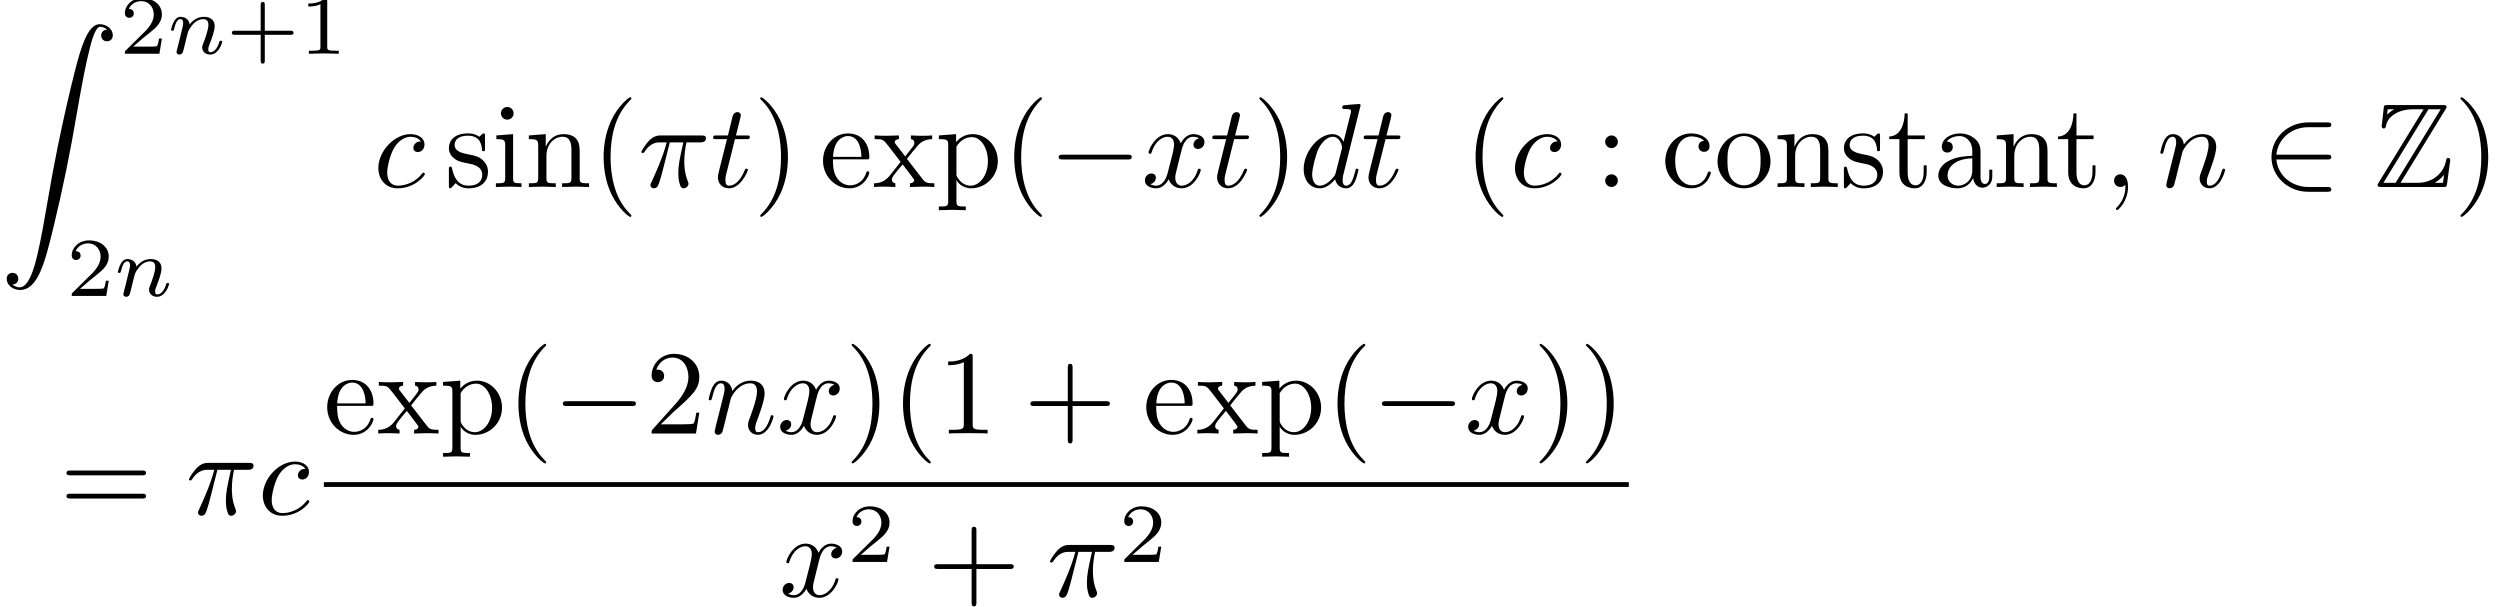
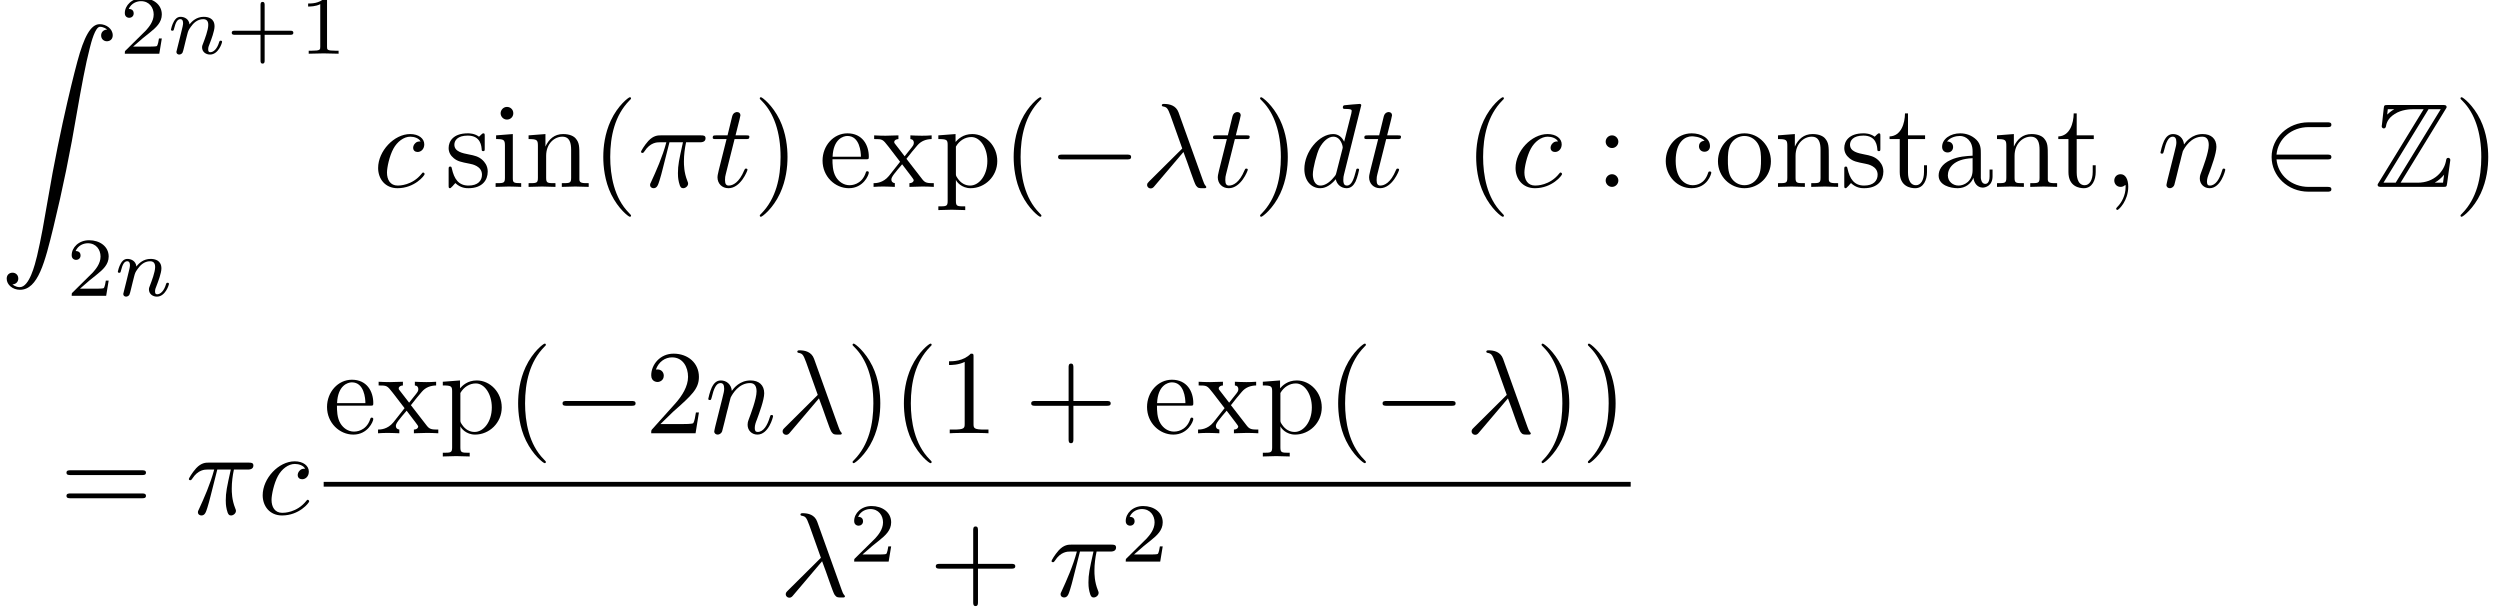
- <svg xmlns="http://www.w3.org/2000/svg" xmlns:xlink="http://www.w3.org/1999/xlink" height="50.51pt" version="1.1" viewBox="121.35 55.064 208.233 50.51" width="208.233pt">
+ <svg xmlns="http://www.w3.org/2000/svg" xmlns:xlink="http://www.w3.org/1999/xlink" height="50.51pt" version="1.1" viewBox="121.291 55.064 208.35 50.51" width="208.35pt">
  <defs>
    <path d="M5.938 -6.466C6.027 -6.595 6.027 -6.615 6.027 -6.645C6.027 -6.824 5.878 -6.824 5.699 -6.824H1.136C0.817 -6.824 0.817 -6.795 0.787 -6.535L0.638 -5.191L0.618 -5.061C0.618 -4.922 0.727 -4.872 0.797 -4.872C0.887 -4.872 0.946 -4.941 0.966 -5.021C1.006 -5.26 1.096 -5.699 1.704 -6.077C2.271 -6.446 2.969 -6.476 3.308 -6.476H4.115L0.369 -0.359C0.279 -0.229 0.279 -0.209 0.279 -0.179C0.279 0 0.438 0 0.618 0H5.729C6.027 0 6.027 -0.02 6.067 -0.279L6.336 -2.242C6.336 -2.351 6.247 -2.421 6.167 -2.421C6.017 -2.421 5.998 -2.321 5.968 -2.122C5.798 -1.305 5.021 -0.349 3.606 -0.349H2.192L5.938 -6.466ZM1.126 -6.476H1.654V-6.466C1.385 -6.316 1.196 -6.137 1.076 -6.027L1.126 -6.476ZM4.523 -6.476H5.539L1.783 -0.349H0.767L4.523 -6.476ZM5.051 -0.359C5.33 -0.518 5.589 -0.737 5.818 -1.016C5.798 -0.817 5.778 -0.707 5.729 -0.349H5.051V-0.359Z" id="g0-90" />
    <path d="M6.565 -2.291C6.735 -2.291 6.914 -2.291 6.914 -2.491S6.735 -2.69 6.565 -2.69H1.176C1.006 -2.69 0.827 -2.69 0.827 -2.491S1.006 -2.291 1.176 -2.291H6.565Z" id="g1-0" />
    <path d="M5.46 -2.291C5.629 -2.291 5.808 -2.291 5.808 -2.491S5.629 -2.69 5.46 -2.69H1.235C1.355 -4.025 2.501 -4.981 3.905 -4.981H5.46C5.629 -4.981 5.808 -4.981 5.808 -5.181S5.629 -5.38 5.46 -5.38H3.885C2.182 -5.38 0.827 -4.085 0.827 -2.491S2.182 0.399 3.885 0.399H5.46C5.629 0.399 5.808 0.399 5.808 0.199S5.629 0 5.46 0H3.905C2.501 0 1.355 -0.956 1.235 -2.291H5.46Z" id="g1-50" />
    <path d="M0.851 -0.439C0.823 -0.349 0.781 -0.174 0.781 -0.153C0.781 0 0.907 0.07 1.018 0.07C1.144 0.07 1.255 -0.021 1.29 -0.084S1.381 -0.37 1.416 -0.516C1.451 -0.649 1.527 -0.969 1.569 -1.144C1.611 -1.297 1.653 -1.451 1.688 -1.611C1.764 -1.897 1.778 -1.953 1.981 -2.239C2.176 -2.518 2.504 -2.88 3.027 -2.88C3.431 -2.88 3.438 -2.525 3.438 -2.392C3.438 -1.974 3.138 -1.2 3.027 -0.907C2.95 -0.711 2.922 -0.649 2.922 -0.53C2.922 -0.16 3.229 0.07 3.585 0.07C4.282 0.07 4.589 -0.893 4.589 -0.997C4.589 -1.088 4.498 -1.088 4.477 -1.088C4.38 -1.088 4.373 -1.046 4.345 -0.969C4.184 -0.411 3.884 -0.126 3.605 -0.126C3.459 -0.126 3.431 -0.223 3.431 -0.37C3.431 -0.53 3.466 -0.621 3.592 -0.934C3.675 -1.151 3.961 -1.89 3.961 -2.28C3.961 -2.957 3.424 -3.075 3.055 -3.075C2.476 -3.075 2.085 -2.72 1.876 -2.441C1.827 -2.922 1.416 -3.075 1.13 -3.075C0.83 -3.075 0.669 -2.859 0.579 -2.699C0.425 -2.441 0.328 -2.043 0.328 -2.008C0.328 -1.918 0.425 -1.918 0.446 -1.918C0.544 -1.918 0.551 -1.939 0.6 -2.127C0.704 -2.538 0.837 -2.88 1.109 -2.88C1.29 -2.88 1.339 -2.727 1.339 -2.538C1.339 -2.406 1.276 -2.148 1.227 -1.96S1.109 -1.485 1.074 -1.332L0.851 -0.439Z" id="g3-110" />
    <path d="M3.298 2.391C3.298 2.361 3.298 2.341 3.128 2.172C1.883 0.917 1.564 -0.966 1.564 -2.491C1.564 -4.224 1.943 -5.958 3.168 -7.203C3.298 -7.323 3.298 -7.342 3.298 -7.372C3.298 -7.442 3.258 -7.472 3.198 -7.472C3.098 -7.472 2.202 -6.795 1.614 -5.529C1.106 -4.433 0.986 -3.328 0.986 -2.491C0.986 -1.714 1.096 -0.508 1.644 0.618C2.242 1.843 3.098 2.491 3.198 2.491C3.258 2.491 3.298 2.461 3.298 2.391Z" id="g4-40" />
    <path d="M2.879 -2.491C2.879 -3.268 2.77 -4.473 2.222 -5.599C1.624 -6.824 0.767 -7.472 0.667 -7.472C0.608 -7.472 0.568 -7.432 0.568 -7.372C0.568 -7.342 0.568 -7.323 0.757 -7.143C1.734 -6.157 2.301 -4.573 2.301 -2.491C2.301 -0.787 1.933 0.966 0.697 2.222C0.568 2.341 0.568 2.361 0.568 2.391C0.568 2.451 0.608 2.491 0.667 2.491C0.767 2.491 1.664 1.813 2.252 0.548C2.76 -0.548 2.879 -1.654 2.879 -2.491Z" id="g4-41" />
    <path d="M4.075 -2.291H6.854C6.994 -2.291 7.183 -2.291 7.183 -2.491S6.994 -2.69 6.854 -2.69H4.075V-5.479C4.075 -5.619 4.075 -5.808 3.875 -5.808S3.676 -5.619 3.676 -5.479V-2.69H0.887C0.747 -2.69 0.558 -2.69 0.558 -2.491S0.747 -2.291 0.887 -2.291H3.676V0.498C3.676 0.638 3.676 0.827 3.875 0.827S4.075 0.638 4.075 0.498V-2.291Z" id="g4-43" />
    <path d="M2.929 -6.376C2.929 -6.615 2.929 -6.635 2.7 -6.635C2.082 -5.998 1.205 -5.998 0.887 -5.998V-5.689C1.086 -5.689 1.674 -5.689 2.192 -5.948V-0.787C2.192 -0.428 2.162 -0.309 1.265 -0.309H0.946V0C1.295 -0.03 2.162 -0.03 2.56 -0.03S3.826 -0.03 4.174 0V-0.309H3.856C2.959 -0.309 2.929 -0.418 2.929 -0.787V-6.376Z" id="g4-49" />
    <path d="M1.265 -0.767L2.321 -1.793C3.875 -3.168 4.473 -3.706 4.473 -4.702C4.473 -5.838 3.577 -6.635 2.361 -6.635C1.235 -6.635 0.498 -5.719 0.498 -4.832C0.498 -4.274 0.996 -4.274 1.026 -4.274C1.196 -4.274 1.544 -4.394 1.544 -4.802C1.544 -5.061 1.365 -5.32 1.016 -5.32C0.936 -5.32 0.917 -5.32 0.887 -5.31C1.116 -5.958 1.654 -6.326 2.232 -6.326C3.138 -6.326 3.567 -5.519 3.567 -4.702C3.567 -3.905 3.068 -3.118 2.521 -2.501L0.608 -0.369C0.498 -0.259 0.498 -0.239 0.498 0H4.194L4.473 -1.734H4.224C4.174 -1.435 4.105 -0.996 4.005 -0.847C3.935 -0.767 3.278 -0.767 3.059 -0.767H1.265Z" id="g4-50" />
    <path d="M1.913 -3.766C1.913 -4.055 1.674 -4.294 1.385 -4.294S0.857 -4.055 0.857 -3.766S1.096 -3.238 1.385 -3.238S1.913 -3.477 1.913 -3.766ZM1.913 -0.528C1.913 -0.817 1.674 -1.056 1.385 -1.056S0.857 -0.817 0.857 -0.528S1.096 0 1.385 0S1.913 -0.239 1.913 -0.528Z" id="g4-58" />
    <path d="M6.844 -3.258C6.994 -3.258 7.183 -3.258 7.183 -3.457S6.994 -3.656 6.854 -3.656H0.887C0.747 -3.656 0.558 -3.656 0.558 -3.457S0.747 -3.258 0.897 -3.258H6.844ZM6.854 -1.325C6.994 -1.325 7.183 -1.325 7.183 -1.524S6.994 -1.724 6.844 -1.724H0.897C0.747 -1.724 0.558 -1.724 0.558 -1.524S0.747 -1.325 0.887 -1.325H6.854Z" id="g4-61" />
    <path d="M3.318 -0.757C3.357 -0.359 3.626 0.06 4.095 0.06C4.304 0.06 4.912 -0.08 4.912 -0.887V-1.445H4.663V-0.887C4.663 -0.309 4.413 -0.249 4.304 -0.249C3.975 -0.249 3.935 -0.697 3.935 -0.747V-2.74C3.935 -3.158 3.935 -3.547 3.577 -3.915C3.188 -4.304 2.69 -4.463 2.212 -4.463C1.395 -4.463 0.707 -3.995 0.707 -3.337C0.707 -3.039 0.907 -2.869 1.166 -2.869C1.445 -2.869 1.624 -3.068 1.624 -3.328C1.624 -3.447 1.574 -3.776 1.116 -3.786C1.385 -4.135 1.873 -4.244 2.192 -4.244C2.68 -4.244 3.248 -3.856 3.248 -2.969V-2.6C2.74 -2.57 2.042 -2.54 1.415 -2.242C0.667 -1.903 0.418 -1.385 0.418 -0.946C0.418 -0.139 1.385 0.11 2.012 0.11C2.67 0.11 3.128 -0.289 3.318 -0.757ZM3.248 -2.391V-1.395C3.248 -0.448 2.531 -0.11 2.082 -0.11C1.594 -0.11 1.186 -0.458 1.186 -0.956C1.186 -1.504 1.604 -2.331 3.248 -2.391Z" id="g4-97" />
    <path d="M1.166 -2.172C1.166 -3.796 1.983 -4.214 2.511 -4.214C2.6 -4.214 3.228 -4.204 3.577 -3.846C3.168 -3.816 3.108 -3.517 3.108 -3.387C3.108 -3.128 3.288 -2.929 3.567 -2.929C3.826 -2.929 4.025 -3.098 4.025 -3.397C4.025 -4.075 3.268 -4.463 2.501 -4.463C1.255 -4.463 0.339 -3.387 0.339 -2.152C0.339 -0.877 1.325 0.11 2.481 0.11C3.816 0.11 4.135 -1.086 4.135 -1.186S4.035 -1.285 4.005 -1.285C3.915 -1.285 3.895 -1.245 3.875 -1.186C3.587 -0.259 2.939 -0.139 2.57 -0.139C2.042 -0.139 1.166 -0.568 1.166 -2.172Z" id="g4-99" />
    <path d="M1.116 -2.511C1.176 -3.995 2.012 -4.244 2.351 -4.244C3.377 -4.244 3.477 -2.899 3.477 -2.511H1.116ZM1.106 -2.301H3.885C4.105 -2.301 4.135 -2.301 4.135 -2.511C4.135 -3.497 3.597 -4.463 2.351 -4.463C1.196 -4.463 0.279 -3.437 0.279 -2.192C0.279 -0.857 1.325 0.11 2.471 0.11C3.686 0.11 4.135 -0.996 4.135 -1.186C4.135 -1.285 4.055 -1.305 4.005 -1.305C3.915 -1.305 3.895 -1.245 3.875 -1.166C3.527 -0.139 2.63 -0.139 2.531 -0.139C2.032 -0.139 1.634 -0.438 1.405 -0.807C1.106 -1.285 1.106 -1.943 1.106 -2.301Z" id="g4-101" />
    <path d="M1.763 -4.403L0.369 -4.294V-3.985C1.016 -3.985 1.106 -3.925 1.106 -3.437V-0.757C1.106 -0.309 0.996 -0.309 0.329 -0.309V0C0.648 -0.01 1.186 -0.03 1.425 -0.03C1.773 -0.03 2.122 -0.01 2.461 0V-0.309C1.803 -0.309 1.763 -0.359 1.763 -0.747V-4.403ZM1.803 -6.137C1.803 -6.456 1.554 -6.665 1.275 -6.665C0.966 -6.665 0.747 -6.396 0.747 -6.137C0.747 -5.868 0.966 -5.609 1.275 -5.609C1.554 -5.609 1.803 -5.818 1.803 -6.137Z" id="g4-105" />
    <path d="M1.096 -3.427V-0.757C1.096 -0.309 0.986 -0.309 0.319 -0.309V0C0.667 -0.01 1.176 -0.03 1.445 -0.03C1.704 -0.03 2.222 -0.01 2.56 0V-0.309C1.893 -0.309 1.783 -0.309 1.783 -0.757V-2.59C1.783 -3.626 2.491 -4.184 3.128 -4.184C3.756 -4.184 3.865 -3.646 3.865 -3.078V-0.757C3.865 -0.309 3.756 -0.309 3.088 -0.309V0C3.437 -0.01 3.945 -0.03 4.214 -0.03C4.473 -0.03 4.991 -0.01 5.33 0V-0.309C4.812 -0.309 4.563 -0.309 4.553 -0.608V-2.511C4.553 -3.367 4.553 -3.676 4.244 -4.035C4.105 -4.204 3.776 -4.403 3.198 -4.403C2.471 -4.403 2.002 -3.975 1.724 -3.357V-4.403L0.319 -4.294V-3.985C1.016 -3.985 1.096 -3.915 1.096 -3.427Z" id="g4-110" />
    <path d="M4.692 -2.132C4.692 -3.407 3.696 -4.463 2.491 -4.463C1.245 -4.463 0.279 -3.377 0.279 -2.132C0.279 -0.847 1.315 0.11 2.481 0.11C3.686 0.11 4.692 -0.867 4.692 -2.132ZM2.491 -0.139C2.062 -0.139 1.624 -0.349 1.355 -0.807C1.106 -1.245 1.106 -1.853 1.106 -2.212C1.106 -2.6 1.106 -3.138 1.345 -3.577C1.614 -4.035 2.082 -4.244 2.481 -4.244C2.919 -4.244 3.347 -4.025 3.606 -3.597S3.865 -2.59 3.865 -2.212C3.865 -1.853 3.865 -1.315 3.646 -0.877C3.427 -0.428 2.989 -0.139 2.491 -0.139Z" id="g4-111" />
    <path d="M1.714 -3.746V-4.403L0.279 -4.294V-3.985C0.986 -3.985 1.056 -3.925 1.056 -3.487V1.176C1.056 1.624 0.946 1.624 0.279 1.624V1.933C0.618 1.923 1.136 1.903 1.395 1.903C1.664 1.903 2.172 1.923 2.521 1.933V1.624C1.853 1.624 1.743 1.624 1.743 1.176V-0.498V-0.588C1.793 -0.428 2.212 0.11 2.969 0.11C4.154 0.11 5.191 -0.867 5.191 -2.152C5.191 -3.417 4.224 -4.403 3.108 -4.403C2.331 -4.403 1.913 -3.965 1.714 -3.746ZM1.743 -1.136V-3.357C2.032 -3.865 2.521 -4.154 3.029 -4.154C3.756 -4.154 4.364 -3.278 4.364 -2.152C4.364 -0.946 3.666 -0.11 2.929 -0.11C2.531 -0.11 2.152 -0.309 1.883 -0.717C1.743 -0.927 1.743 -0.936 1.743 -1.136Z" id="g4-112" />
    <path d="M2.072 -1.933C2.291 -1.893 3.108 -1.734 3.108 -1.016C3.108 -0.508 2.76 -0.11 1.983 -0.11C1.146 -0.11 0.787 -0.677 0.598 -1.524C0.568 -1.654 0.558 -1.694 0.458 -1.694C0.329 -1.694 0.329 -1.624 0.329 -1.445V-0.13C0.329 0.04 0.329 0.11 0.438 0.11C0.488 0.11 0.498 0.1 0.687 -0.09C0.707 -0.11 0.707 -0.13 0.887 -0.319C1.325 0.1 1.773 0.11 1.983 0.11C3.128 0.11 3.587 -0.558 3.587 -1.275C3.587 -1.803 3.288 -2.102 3.168 -2.222C2.839 -2.54 2.451 -2.62 2.032 -2.7C1.474 -2.809 0.807 -2.939 0.807 -3.517C0.807 -3.865 1.066 -4.274 1.923 -4.274C3.019 -4.274 3.068 -3.377 3.088 -3.068C3.098 -2.979 3.188 -2.979 3.208 -2.979C3.337 -2.979 3.337 -3.029 3.337 -3.218V-4.224C3.337 -4.394 3.337 -4.463 3.228 -4.463C3.178 -4.463 3.158 -4.463 3.029 -4.344C2.999 -4.304 2.899 -4.214 2.859 -4.184C2.481 -4.463 2.072 -4.463 1.923 -4.463C0.707 -4.463 0.329 -3.796 0.329 -3.238C0.329 -2.889 0.488 -2.61 0.757 -2.391C1.076 -2.132 1.355 -2.072 2.072 -1.933Z" id="g4-115" />
    <path d="M1.724 -3.985H3.148V-4.294H1.724V-6.127H1.474C1.465 -5.31 1.166 -4.244 0.189 -4.204V-3.985H1.036V-1.235C1.036 -0.01 1.963 0.11 2.321 0.11C3.029 0.11 3.308 -0.598 3.308 -1.235V-1.803H3.059V-1.255C3.059 -0.518 2.76 -0.139 2.391 -0.139C1.724 -0.139 1.724 -1.046 1.724 -1.215V-3.985Z" id="g4-116" />
    <path d="M2.859 -2.341C3.158 -2.72 3.537 -3.208 3.776 -3.467C4.085 -3.826 4.493 -3.975 4.961 -3.985V-4.294C4.702 -4.274 4.403 -4.264 4.144 -4.264C3.846 -4.264 3.318 -4.284 3.188 -4.294V-3.985C3.397 -3.965 3.477 -3.836 3.477 -3.676S3.377 -3.387 3.328 -3.328L2.71 -2.55L1.933 -3.557C1.843 -3.656 1.843 -3.676 1.843 -3.736C1.843 -3.885 1.993 -3.975 2.192 -3.985V-4.294C1.933 -4.284 1.275 -4.264 1.116 -4.264C0.907 -4.264 0.438 -4.274 0.169 -4.294V-3.985C0.867 -3.985 0.877 -3.975 1.345 -3.377L2.331 -2.092L1.395 -0.907C0.917 -0.329 0.329 -0.309 0.12 -0.309V0C0.379 -0.02 0.687 -0.03 0.946 -0.03C1.235 -0.03 1.654 -0.01 1.893 0V-0.309C1.674 -0.339 1.604 -0.468 1.604 -0.618C1.604 -0.837 1.893 -1.166 2.501 -1.883L3.258 -0.887C3.337 -0.777 3.467 -0.618 3.467 -0.558C3.467 -0.468 3.377 -0.319 3.108 -0.309V0C3.407 -0.01 3.965 -0.03 4.184 -0.03C4.453 -0.03 4.842 -0.02 5.141 0V-0.309C4.603 -0.309 4.423 -0.329 4.194 -0.618L2.859 -2.341Z" id="g4-120" />
    <path d="M1.036 21.689C1.355 21.669 1.524 21.45 1.524 21.201C1.524 20.872 1.275 20.712 1.046 20.712C0.807 20.712 0.558 20.862 0.558 21.21C0.558 21.719 1.056 22.137 1.664 22.137C3.178 22.137 3.746 19.806 4.453 16.917C5.22 13.768 5.868 10.59 6.406 7.392C6.775 5.27 7.143 3.278 7.482 1.993C7.601 1.504 7.94 0.219 8.329 0.219C8.638 0.219 8.887 0.408 8.927 0.448C8.598 0.468 8.428 0.687 8.428 0.936C8.428 1.265 8.677 1.425 8.907 1.425C9.146 1.425 9.395 1.275 9.395 0.927C9.395 0.389 8.857 0 8.309 0C7.552 0 6.994 1.086 6.446 3.118C6.416 3.228 5.061 8.229 3.965 14.745C3.706 16.269 3.417 17.933 3.088 19.318C2.909 20.045 2.451 21.918 1.644 21.918C1.285 21.918 1.046 21.689 1.036 21.689Z" id="g6-90" />
+     <path d="M3.557 -2.909C3.965 -1.863 4.443 -0.339 4.603 -0.11C4.762 0.11 4.862 0.11 5.131 0.11H5.35C5.45 0.1 5.46 0.04 5.46 0.01S5.44 -0.04 5.41 -0.08C5.31 -0.189 5.25 -0.339 5.181 -0.538L3.148 -6.207C2.939 -6.785 2.401 -6.914 1.933 -6.914C1.883 -6.914 1.753 -6.914 1.753 -6.804C1.753 -6.725 1.833 -6.705 1.843 -6.705C2.172 -6.645 2.242 -6.585 2.491 -5.908L3.457 -3.198L0.707 -0.468C0.588 -0.349 0.528 -0.289 0.528 -0.159C0.528 0.01 0.667 0.13 0.827 0.13S1.076 0.02 1.156 -0.08L3.557 -2.909Z" id="g2-21" />
    <path d="M2.64 -3.716H3.766C3.437 -2.242 3.347 -1.813 3.347 -1.146C3.347 -0.996 3.347 -0.727 3.427 -0.389C3.527 0.05 3.636 0.11 3.786 0.11C3.985 0.11 4.194 -0.07 4.194 -0.269C4.194 -0.329 4.194 -0.349 4.135 -0.488C3.846 -1.205 3.846 -1.853 3.846 -2.132C3.846 -2.66 3.915 -3.198 4.025 -3.716H5.161C5.29 -3.716 5.649 -3.716 5.649 -4.055C5.649 -4.294 5.44 -4.294 5.25 -4.294H1.913C1.694 -4.294 1.315 -4.294 0.877 -3.826C0.528 -3.437 0.269 -2.979 0.269 -2.929C0.269 -2.919 0.269 -2.829 0.389 -2.829C0.468 -2.829 0.488 -2.869 0.548 -2.949C1.036 -3.716 1.614 -3.716 1.813 -3.716H2.381C2.062 -2.511 1.524 -1.305 1.106 -0.399C1.026 -0.249 1.026 -0.229 1.026 -0.159C1.026 0.03 1.186 0.11 1.315 0.11C1.614 0.11 1.694 -0.169 1.813 -0.538C1.953 -0.996 1.953 -1.016 2.082 -1.514L2.64 -3.716Z" id="g2-25" />
    <path d="M2.022 -0.01C2.022 -0.667 1.773 -1.056 1.385 -1.056C1.056 -1.056 0.857 -0.807 0.857 -0.528C0.857 -0.259 1.056 0 1.385 0C1.504 0 1.634 -0.04 1.734 -0.13C1.763 -0.149 1.773 -0.159 1.783 -0.159S1.803 -0.149 1.803 -0.01C1.803 0.727 1.455 1.325 1.126 1.654C1.016 1.763 1.016 1.783 1.016 1.813C1.016 1.883 1.066 1.923 1.116 1.923C1.225 1.923 2.022 1.156 2.022 -0.01Z" id="g2-59" />
    <path d="M3.945 -3.786C3.786 -3.786 3.646 -3.786 3.507 -3.646C3.347 -3.497 3.328 -3.328 3.328 -3.258C3.328 -3.019 3.507 -2.909 3.696 -2.909C3.985 -2.909 4.254 -3.148 4.254 -3.547C4.254 -4.035 3.786 -4.403 3.078 -4.403C1.734 -4.403 0.408 -2.979 0.408 -1.574C0.408 -0.677 0.986 0.11 2.022 0.11C3.447 0.11 4.284 -0.946 4.284 -1.066C4.284 -1.126 4.224 -1.196 4.164 -1.196C4.115 -1.196 4.095 -1.176 4.035 -1.096C3.248 -0.11 2.162 -0.11 2.042 -0.11C1.415 -0.11 1.146 -0.598 1.146 -1.196C1.146 -1.604 1.345 -2.57 1.684 -3.188C1.993 -3.756 2.54 -4.184 3.088 -4.184C3.427 -4.184 3.806 -4.055 3.945 -3.786Z" id="g2-99" />
    <path d="M5.141 -6.804C5.141 -6.814 5.141 -6.914 5.011 -6.914C4.862 -6.914 3.915 -6.824 3.746 -6.804C3.666 -6.795 3.606 -6.745 3.606 -6.615C3.606 -6.496 3.696 -6.496 3.846 -6.496C4.324 -6.496 4.344 -6.426 4.344 -6.326L4.314 -6.127L3.716 -3.766C3.537 -4.135 3.248 -4.403 2.8 -4.403C1.634 -4.403 0.399 -2.939 0.399 -1.484C0.399 -0.548 0.946 0.11 1.724 0.11C1.923 0.11 2.421 0.07 3.019 -0.638C3.098 -0.219 3.447 0.11 3.925 0.11C4.274 0.11 4.503 -0.12 4.663 -0.438C4.832 -0.797 4.961 -1.405 4.961 -1.425C4.961 -1.524 4.872 -1.524 4.842 -1.524C4.742 -1.524 4.732 -1.484 4.702 -1.345C4.533 -0.697 4.354 -0.11 3.945 -0.11C3.676 -0.11 3.646 -0.369 3.646 -0.568C3.646 -0.807 3.666 -0.877 3.706 -1.046L5.141 -6.804ZM3.068 -1.186C3.019 -1.006 3.019 -0.986 2.869 -0.817C2.431 -0.269 2.022 -0.11 1.743 -0.11C1.245 -0.11 1.106 -0.658 1.106 -1.046C1.106 -1.544 1.425 -2.77 1.654 -3.228C1.963 -3.816 2.411 -4.184 2.809 -4.184C3.457 -4.184 3.597 -3.367 3.597 -3.308S3.577 -3.188 3.567 -3.138L3.068 -1.186Z" id="g2-100" />
    <path d="M0.877 -0.588C0.847 -0.438 0.787 -0.209 0.787 -0.159C0.787 0.02 0.927 0.11 1.076 0.11C1.196 0.11 1.375 0.03 1.445 -0.169C1.455 -0.189 1.574 -0.658 1.634 -0.907L1.853 -1.803C1.913 -2.022 1.973 -2.242 2.022 -2.471C2.062 -2.64 2.142 -2.929 2.152 -2.969C2.301 -3.278 2.829 -4.184 3.776 -4.184C4.224 -4.184 4.314 -3.816 4.314 -3.487C4.314 -2.869 3.826 -1.594 3.666 -1.166C3.577 -0.936 3.567 -0.817 3.567 -0.707C3.567 -0.239 3.915 0.11 4.384 0.11C5.32 0.11 5.689 -1.345 5.689 -1.425C5.689 -1.524 5.599 -1.524 5.569 -1.524C5.469 -1.524 5.469 -1.494 5.42 -1.345C5.22 -0.667 4.892 -0.11 4.403 -0.11C4.234 -0.11 4.164 -0.209 4.164 -0.438C4.164 -0.687 4.254 -0.927 4.344 -1.146C4.533 -1.674 4.951 -2.77 4.951 -3.337C4.951 -4.005 4.523 -4.403 3.806 -4.403C2.909 -4.403 2.421 -3.766 2.252 -3.537C2.202 -4.095 1.793 -4.403 1.335 -4.403S0.687 -4.015 0.588 -3.836C0.428 -3.497 0.289 -2.909 0.289 -2.869C0.289 -2.77 0.389 -2.77 0.408 -2.77C0.508 -2.77 0.518 -2.78 0.578 -2.999C0.747 -3.706 0.946 -4.184 1.305 -4.184C1.504 -4.184 1.614 -4.055 1.614 -3.726C1.614 -3.517 1.584 -3.407 1.455 -2.889L0.877 -0.588Z" id="g2-110" />
    <path d="M2.052 -3.985H2.989C3.188 -3.985 3.288 -3.985 3.288 -4.184C3.288 -4.294 3.188 -4.294 3.009 -4.294H2.132C2.491 -5.709 2.54 -5.908 2.54 -5.968C2.54 -6.137 2.421 -6.237 2.252 -6.237C2.222 -6.237 1.943 -6.227 1.853 -5.878L1.465 -4.294H0.528C0.329 -4.294 0.229 -4.294 0.229 -4.105C0.229 -3.985 0.309 -3.985 0.508 -3.985H1.385C0.667 -1.156 0.628 -0.986 0.628 -0.807C0.628 -0.269 1.006 0.11 1.544 0.11C2.56 0.11 3.128 -1.345 3.128 -1.425C3.128 -1.524 3.049 -1.524 3.009 -1.524C2.919 -1.524 2.909 -1.494 2.859 -1.385C2.431 -0.349 1.903 -0.11 1.564 -0.11C1.355 -0.11 1.255 -0.239 1.255 -0.568C1.255 -0.807 1.275 -0.877 1.315 -1.046L2.052 -3.985Z" id="g2-116" />
-     <path d="M3.328 -3.009C3.387 -3.268 3.616 -4.184 4.314 -4.184C4.364 -4.184 4.603 -4.184 4.812 -4.055C4.533 -4.005 4.334 -3.756 4.334 -3.517C4.334 -3.357 4.443 -3.168 4.712 -3.168C4.932 -3.168 5.25 -3.347 5.25 -3.746C5.25 -4.264 4.663 -4.403 4.324 -4.403C3.746 -4.403 3.397 -3.875 3.278 -3.646C3.029 -4.304 2.491 -4.403 2.202 -4.403C1.166 -4.403 0.598 -3.118 0.598 -2.869C0.598 -2.77 0.697 -2.77 0.717 -2.77C0.797 -2.77 0.827 -2.79 0.847 -2.879C1.186 -3.935 1.843 -4.184 2.182 -4.184C2.371 -4.184 2.72 -4.095 2.72 -3.517C2.72 -3.208 2.55 -2.54 2.182 -1.146C2.022 -0.528 1.674 -0.11 1.235 -0.11C1.176 -0.11 0.946 -0.11 0.737 -0.239C0.986 -0.289 1.205 -0.498 1.205 -0.777C1.205 -1.046 0.986 -1.126 0.837 -1.126C0.538 -1.126 0.289 -0.867 0.289 -0.548C0.289 -0.09 0.787 0.11 1.225 0.11C1.883 0.11 2.242 -0.588 2.271 -0.648C2.391 -0.279 2.75 0.11 3.347 0.11C4.374 0.11 4.941 -1.176 4.941 -1.425C4.941 -1.524 4.852 -1.524 4.822 -1.524C4.732 -1.524 4.712 -1.484 4.692 -1.415C4.364 -0.349 3.686 -0.11 3.367 -0.11C2.979 -0.11 2.819 -0.428 2.819 -0.767C2.819 -0.986 2.879 -1.205 2.989 -1.644L3.328 -3.009Z" id="g2-120" />
    <path d="M3.229 -1.576H5.363C5.454 -1.576 5.621 -1.576 5.621 -1.743C5.621 -1.918 5.461 -1.918 5.363 -1.918H3.229V-4.059C3.229 -4.149 3.229 -4.317 3.062 -4.317C2.887 -4.317 2.887 -4.156 2.887 -4.059V-1.918H0.746C0.656 -1.918 0.488 -1.918 0.488 -1.75C0.488 -1.576 0.649 -1.576 0.746 -1.576H2.887V0.565C2.887 0.656 2.887 0.823 3.055 0.823C3.229 0.823 3.229 0.663 3.229 0.565V-1.576Z" id="g5-43" />
    <path d="M2.336 -4.435C2.336 -4.624 2.322 -4.631 2.127 -4.631C1.681 -4.191 1.046 -4.184 0.76 -4.184V-3.933C0.928 -3.933 1.388 -3.933 1.771 -4.129V-0.572C1.771 -0.342 1.771 -0.251 1.074 -0.251H0.809V0C0.934 -0.007 1.792 -0.028 2.05 -0.028C2.267 -0.028 3.145 -0.007 3.299 0V-0.251H3.034C2.336 -0.251 2.336 -0.342 2.336 -0.572V-4.435Z" id="g5-49" />
    <path d="M3.522 -1.269H3.285C3.264 -1.116 3.194 -0.704 3.103 -0.635C3.048 -0.593 2.511 -0.593 2.413 -0.593H1.13C1.862 -1.241 2.106 -1.437 2.525 -1.764C3.041 -2.176 3.522 -2.608 3.522 -3.271C3.522 -4.115 2.783 -4.631 1.89 -4.631C1.025 -4.631 0.439 -4.024 0.439 -3.382C0.439 -3.027 0.739 -2.992 0.809 -2.992C0.976 -2.992 1.179 -3.11 1.179 -3.361C1.179 -3.487 1.13 -3.731 0.767 -3.731C0.983 -4.226 1.458 -4.38 1.785 -4.38C2.483 -4.38 2.845 -3.836 2.845 -3.271C2.845 -2.664 2.413 -2.183 2.19 -1.932L0.509 -0.272C0.439 -0.209 0.439 -0.195 0.439 0H3.313L3.522 -1.269Z" id="g5-50" />
  </defs>
  <g id="page1">
-     <use x="121.35" xlink:href="#g6-90" y="57.078" />
-     <use x="131.313" xlink:href="#g5-50" y="59.541" />
-     <use x="135.269" xlink:href="#g3-110" y="59.541" />
-     <use x="140.176" xlink:href="#g5-43" y="59.541" />
-     <use x="146.269" xlink:href="#g5-49" y="59.541" />
-     <use x="126.885" xlink:href="#g5-50" y="79.716" />
-     <use x="130.841" xlink:href="#g3-110" y="79.716" />
-     <use x="152.455" xlink:href="#g2-99" y="70.639" />
-     <use x="158.41" xlink:href="#g4-115" y="70.639" />
-     <use x="162.325" xlink:href="#g4-105" y="70.639" />
-     <use x="165.082" xlink:href="#g4-110" y="70.639" />
-     <use x="170.642" xlink:href="#g4-40" y="70.639" />
-     <use x="174.502" xlink:href="#g2-25" y="70.639" />
-     <use x="180.517" xlink:href="#g2-116" y="70.639" />
-     <use x="184.101" xlink:href="#g4-41" y="70.639" />
-     <use x="189.622" xlink:href="#g4-101" y="70.639" />
-     <use x="194.033" xlink:href="#g4-120" y="70.639" />
-     <use x="199.272" xlink:href="#g4-112" y="70.639" />
-     <use x="204.842" xlink:href="#g4-40" y="70.639" />
-     <use x="208.702" xlink:href="#g1-0" y="70.639" />
-     <use x="216.422" xlink:href="#g2-120" y="70.639" />
-     <use x="222.095" xlink:href="#g2-116" y="70.639" />
-     <use x="225.679" xlink:href="#g4-41" y="70.639" />
-     <use x="229.539" xlink:href="#g2-100" y="70.639" />
-     <use x="234.705" xlink:href="#g2-116" y="70.639" />
-     <use x="243.271" xlink:href="#g4-40" y="70.639" />
-     <use x="247.13" xlink:href="#g2-99" y="70.639" />
-     <use x="254.193" xlink:href="#g4-58" y="70.639" />
-     <use x="259.717" xlink:href="#g4-99" y="70.639" />
-     <use x="264.129" xlink:href="#g4-111" y="70.639" />
-     <use x="269.091" xlink:href="#g4-110" y="70.639" />
-     <use x="274.606" xlink:href="#g4-115" y="70.639" />
-     <use x="278.521" xlink:href="#g4-116" y="70.639" />
-     <use x="282.381" xlink:href="#g4-97" y="70.639" />
-     <use x="287.343" xlink:href="#g4-110" y="70.639" />
-     <use x="292.581" xlink:href="#g4-116" y="70.639" />
-     <use x="296.579" xlink:href="#g2-59" y="70.639" />
-     <use x="300.997" xlink:href="#g2-110" y="70.639" />
-     <use x="309.722" xlink:href="#g1-50" y="70.639" />
-     <use x="319.106" xlink:href="#g0-90" y="70.639" />
-     <use x="325.723" xlink:href="#g4-41" y="70.639" />
-     <use x="126.331" xlink:href="#g4-61" y="97.913" />
-     <use x="136.818" xlink:href="#g2-25" y="97.913" />
-     <use x="142.834" xlink:href="#g2-99" y="97.913" />
-     <use x="148.324" xlink:href="#g4-101" y="91.173" />
-     <use x="152.736" xlink:href="#g4-120" y="91.173" />
-     <use x="157.974" xlink:href="#g4-112" y="91.173" />
-     <use x="163.545" xlink:href="#g4-40" y="91.173" />
-     <use x="167.405" xlink:href="#g1-0" y="91.173" />
-     <use x="175.125" xlink:href="#g4-50" y="91.173" />
-     <use x="180.088" xlink:href="#g2-110" y="91.173" />
-     <use x="186.045" xlink:href="#g2-120" y="91.173" />
-     <use x="191.718" xlink:href="#g4-41" y="91.173" />
-     <use x="195.578" xlink:href="#g4-40" y="91.173" />
-     <use x="199.438" xlink:href="#g4-49" y="91.173" />
-     <use x="206.614" xlink:href="#g4-43" y="91.173" />
-     <use x="216.548" xlink:href="#g4-101" y="91.173" />
-     <use x="220.959" xlink:href="#g4-120" y="91.173" />
-     <use x="226.198" xlink:href="#g4-112" y="91.173" />
-     <use x="231.769" xlink:href="#g4-40" y="91.173" />
-     <use x="235.629" xlink:href="#g1-0" y="91.173" />
-     <use x="243.348" xlink:href="#g2-120" y="91.173" />
-     <use x="249.021" xlink:href="#g4-41" y="91.173" />
-     <use x="252.881" xlink:href="#g4-41" y="91.173" />
-     <rect height="0.398" width="108.692" x="148.324" y="95.223" />
-     <use x="186.248" xlink:href="#g2-120" y="104.747" />
-     <use x="191.92" xlink:href="#g5-50" y="101.868" />
-     <use x="198.604" xlink:href="#g4-43" y="104.747" />
-     <use x="208.537" xlink:href="#g2-25" y="104.747" />
-     <use x="214.553" xlink:href="#g5-50" y="101.868" />
+     <use x="121.291" xlink:href="#g6-90" y="57.078" />
+     <use x="131.254" xlink:href="#g5-50" y="59.541" />
+     <use x="135.21" xlink:href="#g3-110" y="59.541" />
+     <use x="140.117" xlink:href="#g5-43" y="59.541" />
+     <use x="146.21" xlink:href="#g5-49" y="59.541" />
+     <use x="126.826" xlink:href="#g5-50" y="79.716" />
+     <use x="130.782" xlink:href="#g3-110" y="79.716" />
+     <use x="152.396" xlink:href="#g2-99" y="70.639" />
+     <use x="158.351" xlink:href="#g4-115" y="70.639" />
+     <use x="162.266" xlink:href="#g4-105" y="70.639" />
+     <use x="165.024" xlink:href="#g4-110" y="70.639" />
+     <use x="170.583" xlink:href="#g4-40" y="70.639" />
+     <use x="174.443" xlink:href="#g2-25" y="70.639" />
+     <use x="180.458" xlink:href="#g2-116" y="70.639" />
+     <use x="184.043" xlink:href="#g4-41" y="70.639" />
+     <use x="189.563" xlink:href="#g4-101" y="70.639" />
+     <use x="193.974" xlink:href="#g4-120" y="70.639" />
+     <use x="199.213" xlink:href="#g4-112" y="70.639" />
+     <use x="204.784" xlink:href="#g4-40" y="70.639" />
+     <use x="208.644" xlink:href="#g1-0" y="70.639" />
+     <use x="216.363" xlink:href="#g2-21" y="70.639" />
+     <use x="222.153" xlink:href="#g2-116" y="70.639" />
+     <use x="225.737" xlink:href="#g4-41" y="70.639" />
+     <use x="229.597" xlink:href="#g2-100" y="70.639" />
+     <use x="234.763" xlink:href="#g2-116" y="70.639" />
+     <use x="243.329" xlink:href="#g4-40" y="70.639" />
+     <use x="247.189" xlink:href="#g2-99" y="70.639" />
+     <use x="254.251" xlink:href="#g4-58" y="70.639" />
+     <use x="259.776" xlink:href="#g4-99" y="70.639" />
+     <use x="264.187" xlink:href="#g4-111" y="70.639" />
+     <use x="269.15" xlink:href="#g4-110" y="70.639" />
+     <use x="274.664" xlink:href="#g4-115" y="70.639" />
+     <use x="278.579" xlink:href="#g4-116" y="70.639" />
+     <use x="282.439" xlink:href="#g4-97" y="70.639" />
+     <use x="287.402" xlink:href="#g4-110" y="70.639" />
+     <use x="292.639" xlink:href="#g4-116" y="70.639" />
+     <use x="296.638" xlink:href="#g2-59" y="70.639" />
+     <use x="301.055" xlink:href="#g2-110" y="70.639" />
+     <use x="309.78" xlink:href="#g1-50" y="70.639" />
+     <use x="319.164" xlink:href="#g0-90" y="70.639" />
+     <use x="325.781" xlink:href="#g4-41" y="70.639" />
+     <use x="126.273" xlink:href="#g4-61" y="97.913" />
+     <use x="136.76" xlink:href="#g2-25" y="97.913" />
+     <use x="142.775" xlink:href="#g2-99" y="97.913" />
+     <use x="148.266" xlink:href="#g4-101" y="91.173" />
+     <use x="152.677" xlink:href="#g4-120" y="91.173" />
+     <use x="157.915" xlink:href="#g4-112" y="91.173" />
+     <use x="163.486" xlink:href="#g4-40" y="91.173" />
+     <use x="167.346" xlink:href="#g1-0" y="91.173" />
+     <use x="175.066" xlink:href="#g4-50" y="91.173" />
+     <use x="180.029" xlink:href="#g2-110" y="91.173" />
+     <use x="185.986" xlink:href="#g2-21" y="91.173" />
+     <use x="191.776" xlink:href="#g4-41" y="91.173" />
+     <use x="195.636" xlink:href="#g4-40" y="91.173" />
+     <use x="199.496" xlink:href="#g4-49" y="91.173" />
+     <use x="206.673" xlink:href="#g4-43" y="91.173" />
+     <use x="216.606" xlink:href="#g4-101" y="91.173" />
+     <use x="221.018" xlink:href="#g4-120" y="91.173" />
+     <use x="226.256" xlink:href="#g4-112" y="91.173" />
+     <use x="231.827" xlink:href="#g4-40" y="91.173" />
+     <use x="235.687" xlink:href="#g1-0" y="91.173" />
+     <use x="243.407" xlink:href="#g2-21" y="91.173" />
+     <use x="249.197" xlink:href="#g4-41" y="91.173" />
+     <use x="253.057" xlink:href="#g4-41" y="91.173" />
+     <rect height="0.398" width="108.927" x="148.266" y="95.223" />
+     <use x="186.248" xlink:href="#g2-21" y="104.747" />
+     <use x="192.038" xlink:href="#g5-50" y="101.868" />
+     <use x="198.721" xlink:href="#g4-43" y="104.747" />
+     <use x="208.655" xlink:href="#g2-25" y="104.747" />
+     <use x="214.67" xlink:href="#g5-50" y="101.868" />
  </g>
</svg>
